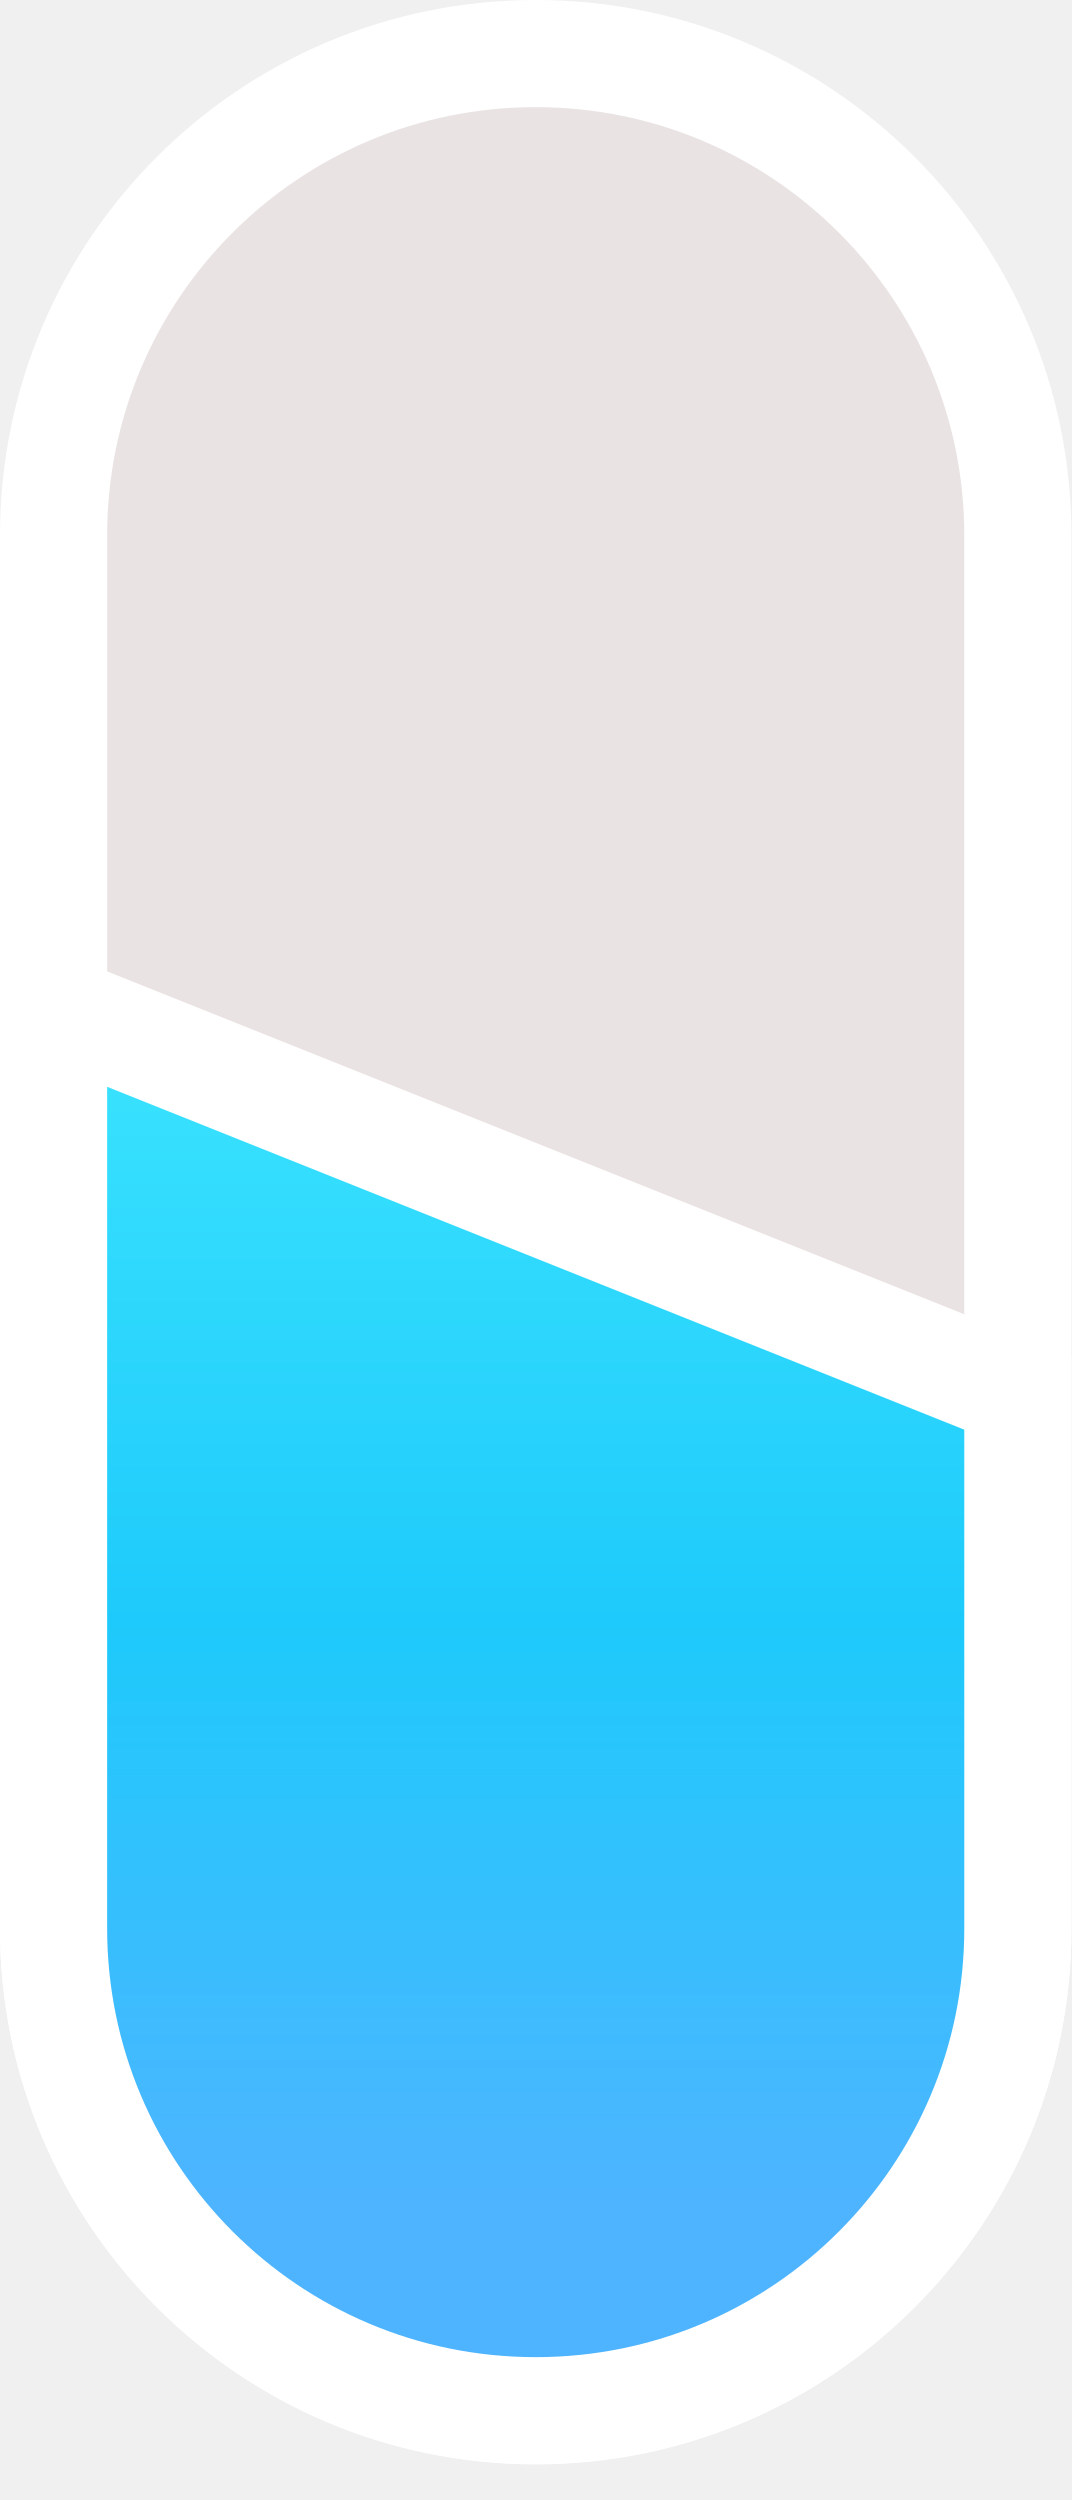
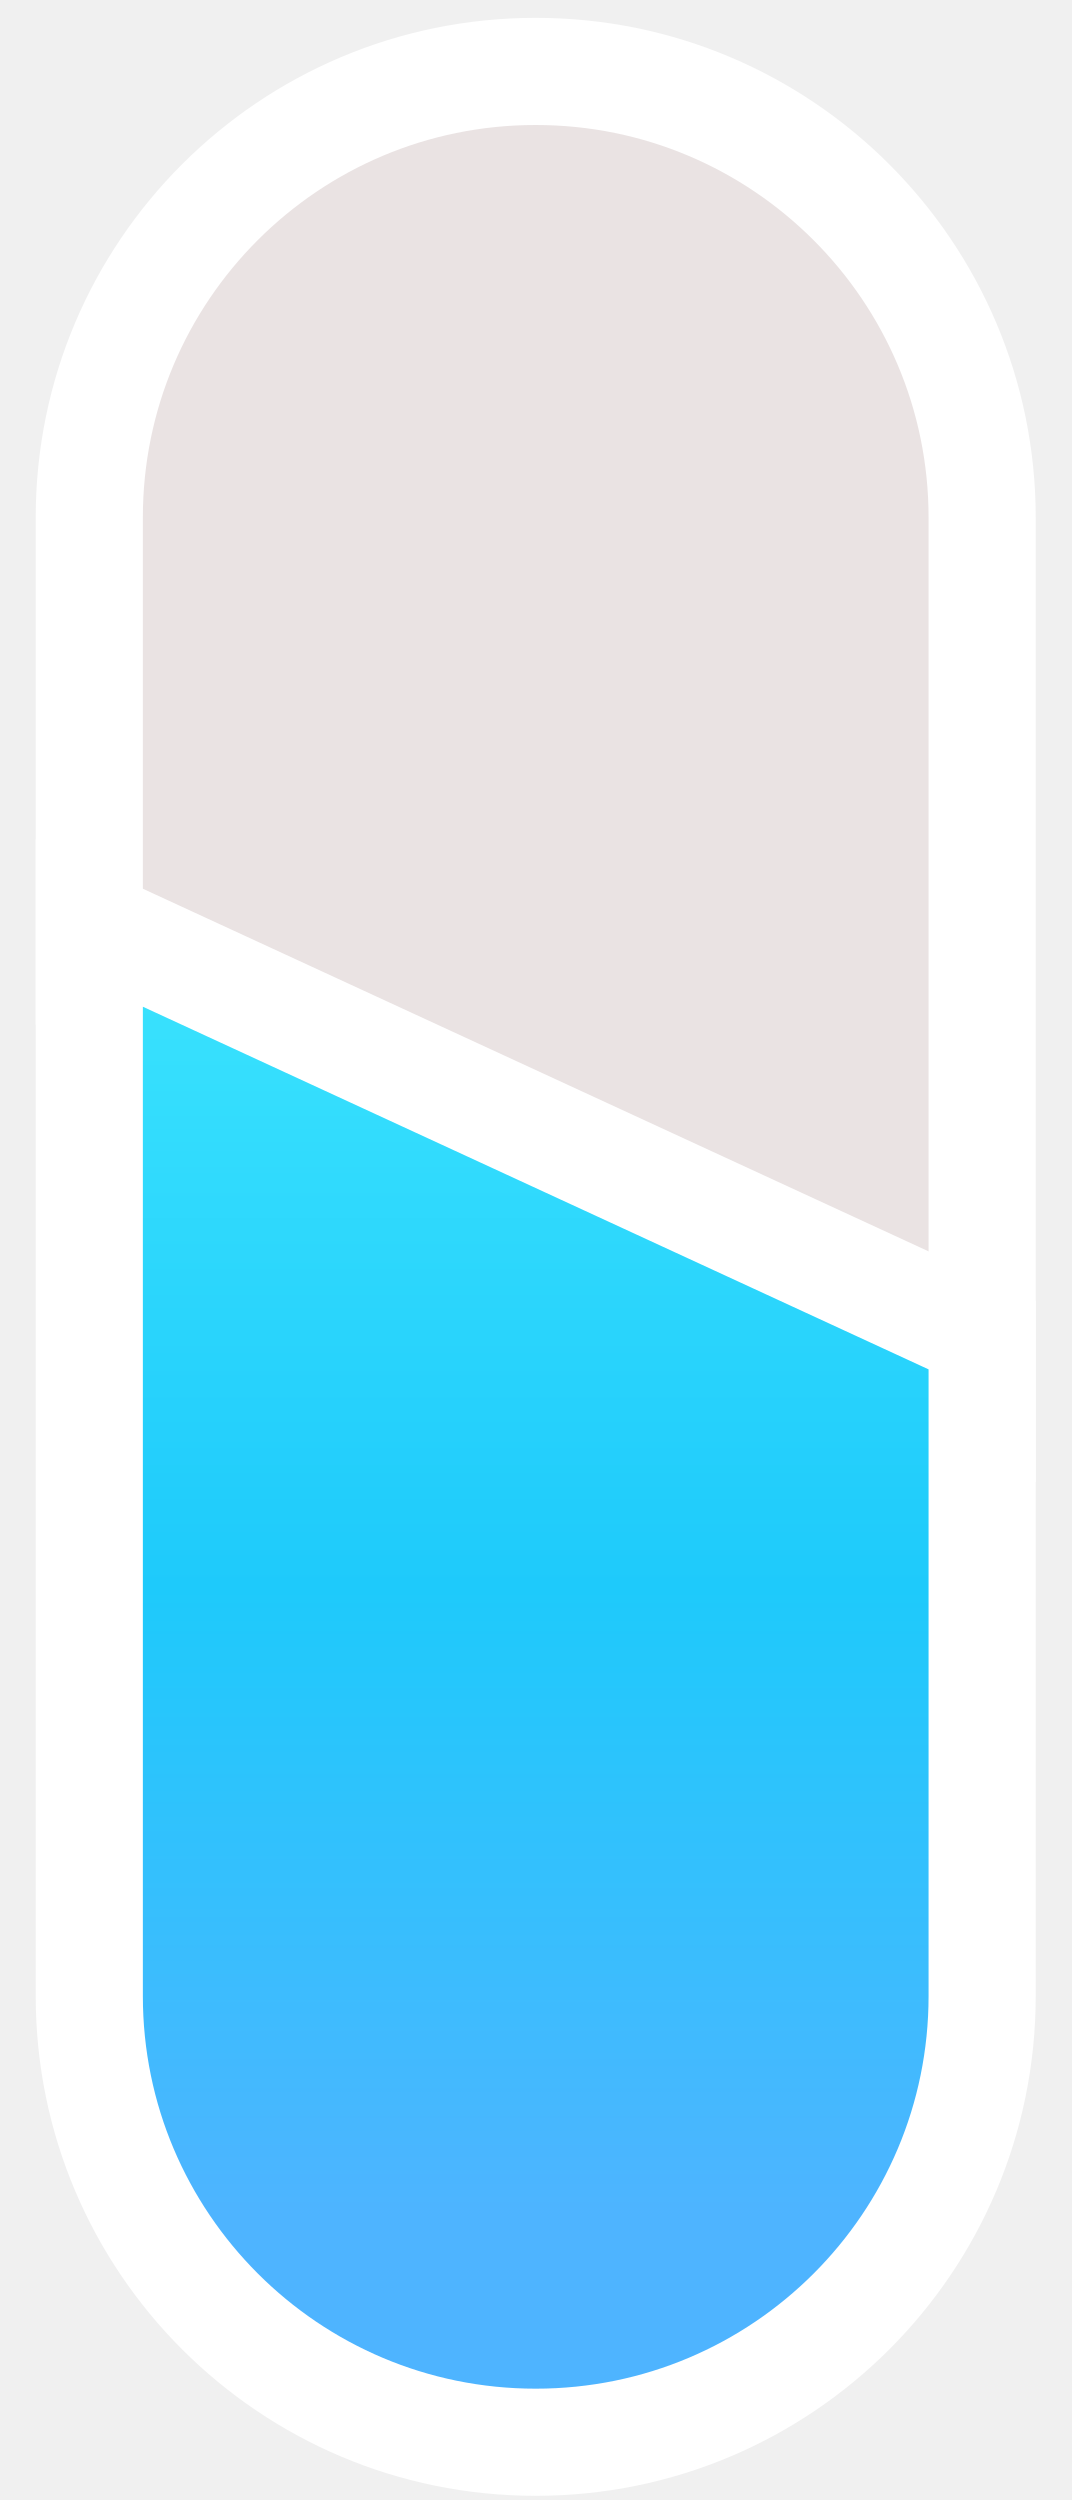
<svg xmlns="http://www.w3.org/2000/svg" xmlns:xlink="http://www.w3.org/1999/xlink" width="30px" height="70px" viewBox="0 0 30 70" version="1.1">
  <defs>
-     <path d="M0,14.993 C0,6.713 6.714,0 15,0 L15,0 C23.284,0 30,6.71 30,14.993 L30,54.007 C30,62.287 23.286,69 15,69 L15,69 C6.716,69 0,62.29 0,54.007 L0,14.993 Z" id="path-1" />
-     <mask id="mask-2" maskContentUnits="userSpaceOnUse" maskUnits="objectBoundingBox" x="0" y="0" width="30" height="69" fill="white">
+     <path d="M1,14.491 C1,6.764 7.266,0.5 15,0.5 L15,0.5 C22.732,0.5 29,6.772 29,14.495 L29,41.5 L1,28.688 L1,14.491 Z" id="path-1" />
+     <mask id="mask-2" maskContentUnits="userSpaceOnUse" maskUnits="objectBoundingBox" x="0" y="0" width="28" height="41" fill="white">
      <use xlink:href="#path-1" />
    </mask>
    <linearGradient x1="50%" y1="0%" x2="50%" y2="100%" id="linearGradient-3">
      <stop stop-color="#3FE7FE" offset="0%" />
      <stop stop-color="#1ECAFB" offset="45.159%" />
      <stop stop-color="#4EB4FF" offset="83.494%" />
    </linearGradient>
-     <path d="M0,26 L30,38 L30,53.999 C30,62.284 23.286,69 15,69 L15,69 C6.716,69 0,62.281 0,53.991 L0,26 Z" id="path-4" />
-     <mask id="mask-5" maskContentUnits="userSpaceOnUse" maskUnits="objectBoundingBox" x="0" y="0" width="30" height="43" fill="white">
+     <path d="M1,23.5 L29,36.423 L29,55.887 C29,63.617 22.734,69.883 15,69.883 L15,69.883 C7.268,69.883 1,63.616 1,55.888 L1,23.5 Z" id="path-4" />
+     <mask id="mask-5" maskContentUnits="userSpaceOnUse" maskUnits="objectBoundingBox" x="0" y="0" width="28" height="46.383" fill="white">
      <use xlink:href="#path-4" />
    </mask>
  </defs>
  <g id="Page-1" stroke="none" stroke-width="1" fill="none" fill-rule="evenodd">
    <g id="brand-experimental-small" stroke="#FFFFFF" stroke-width="6">
      <use id="Rectangle-7" mask="url(#mask-2)" fill="#EAE3E3" xlink:href="#path-1" />
      <use id="Rectangle" mask="url(#mask-5)" fill="url(#linearGradient-3)" xlink:href="#path-4" />
    </g>
  </g>
</svg>
